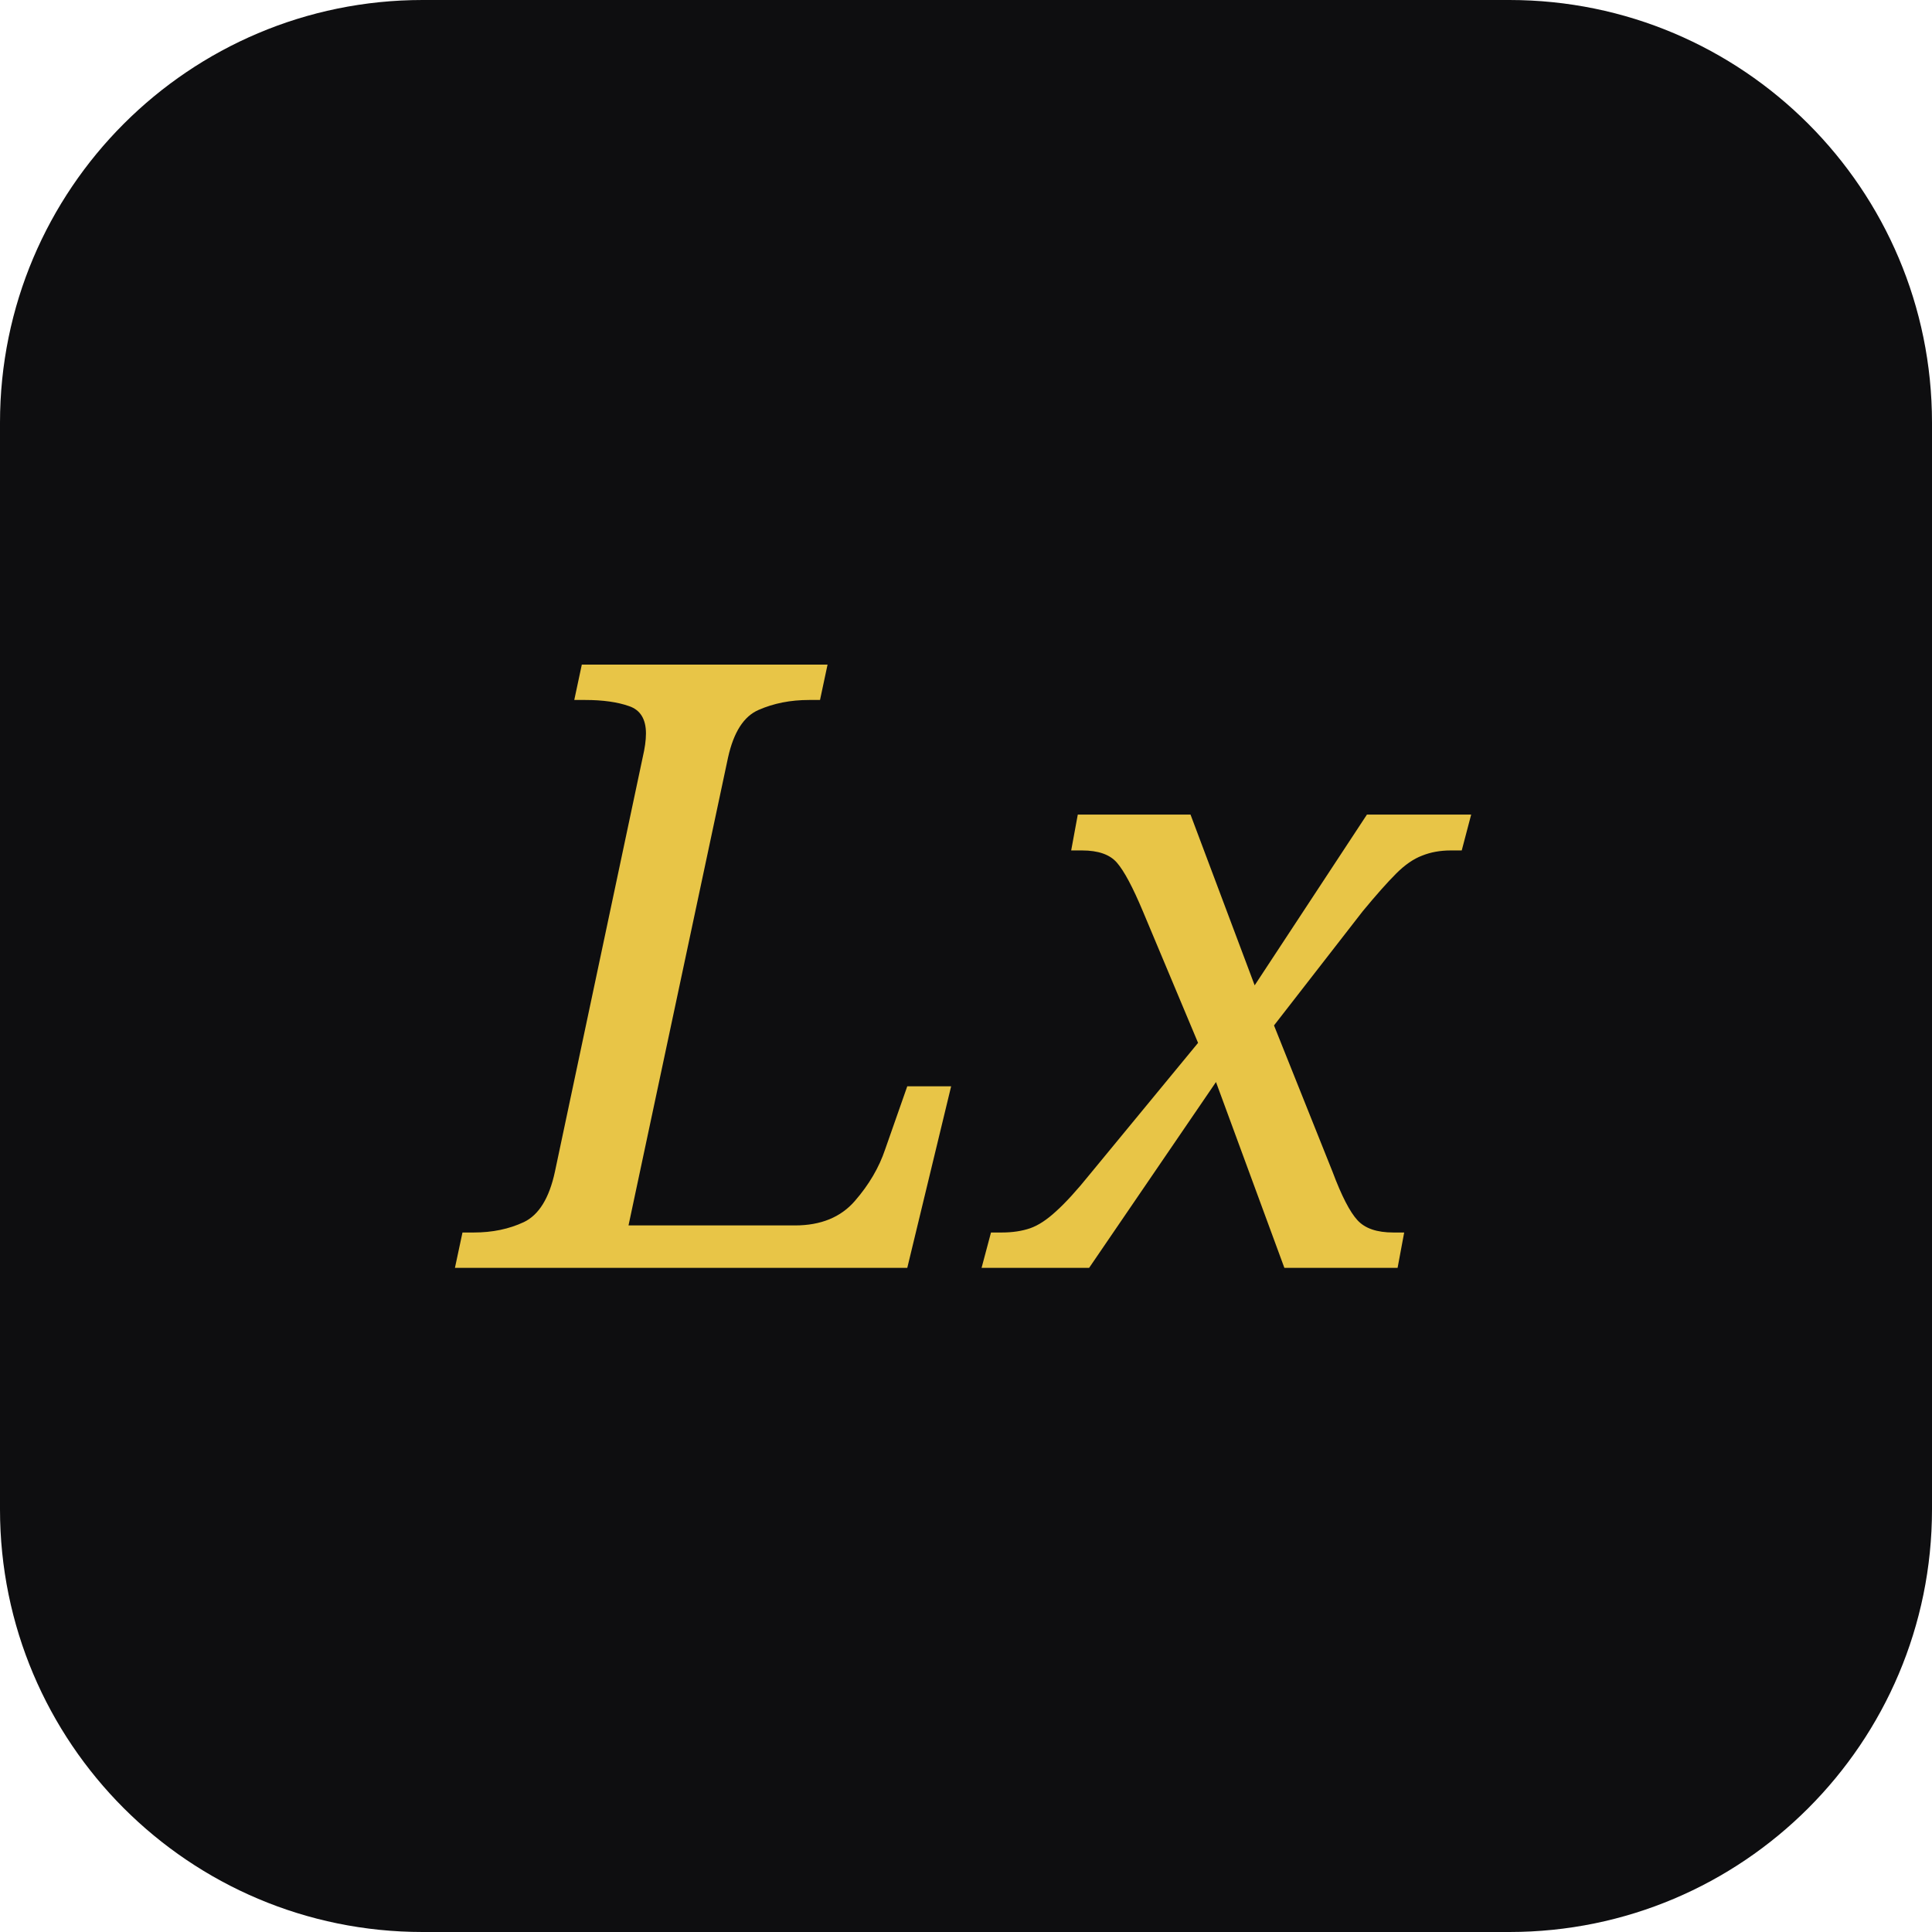
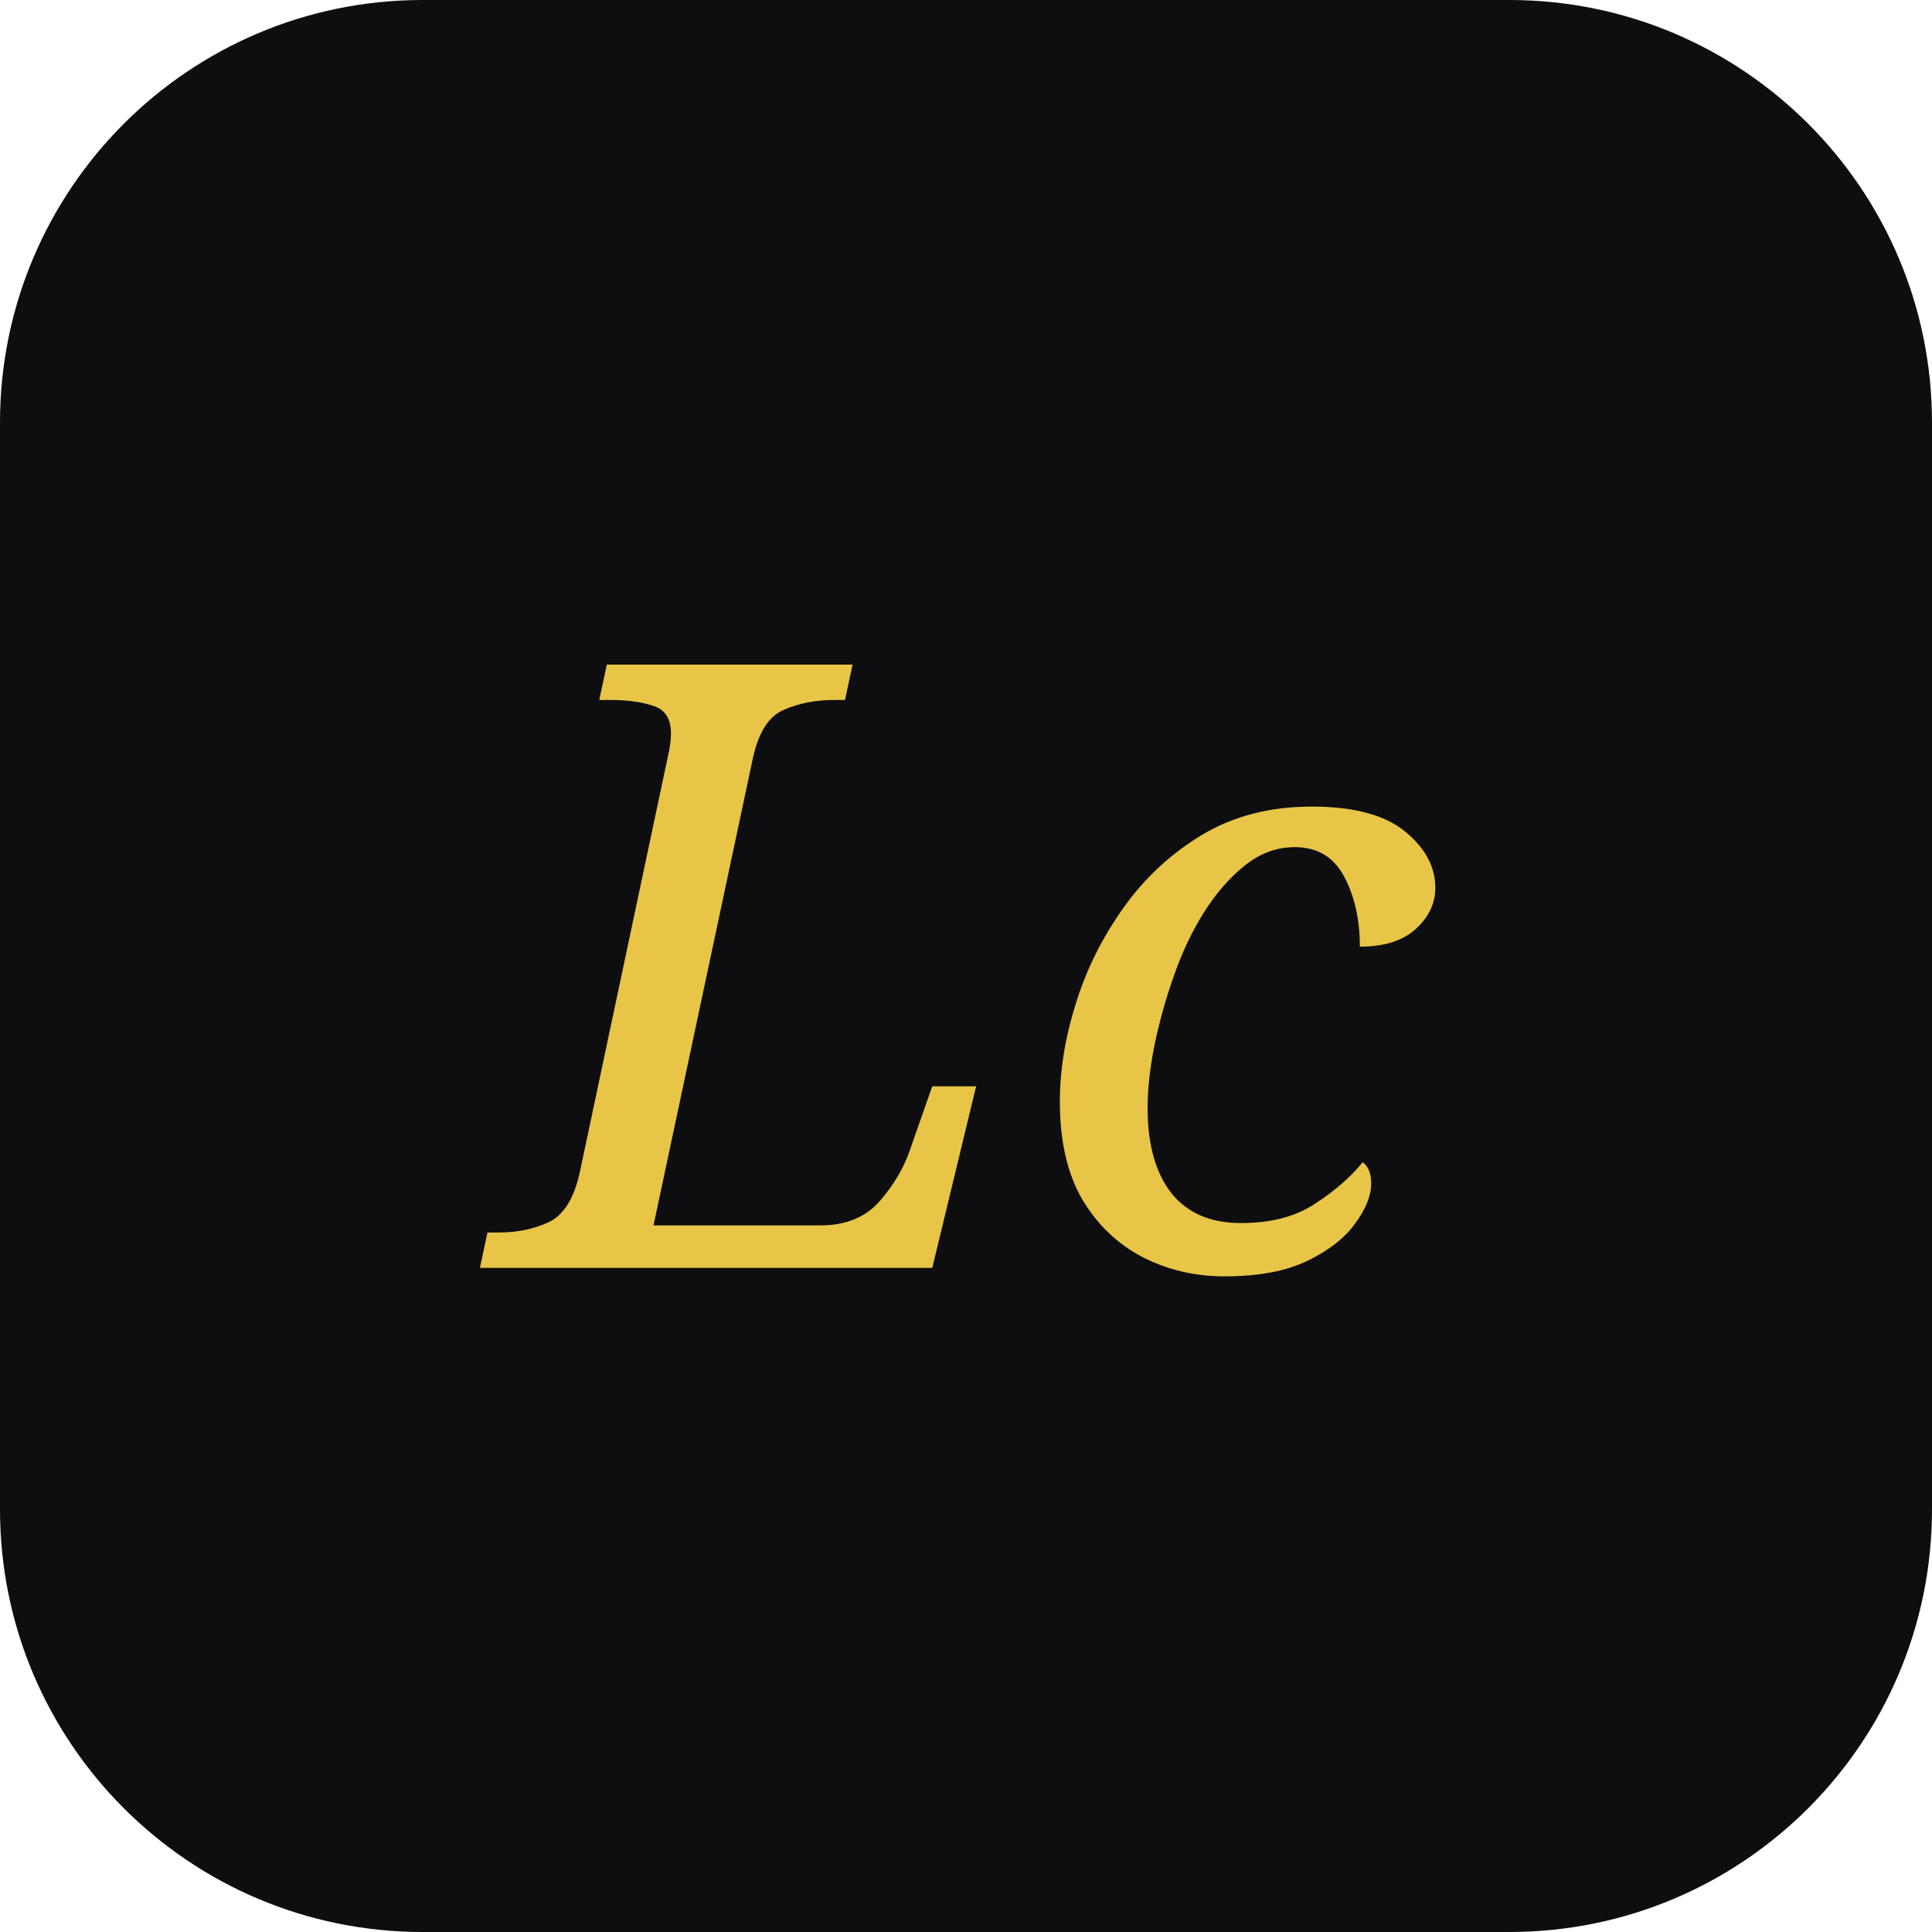
<svg xmlns="http://www.w3.org/2000/svg" viewBox="0 0 64 64" fill="none">
  <rect width="64" height="64" rx="14" fill="#0E0E10" />
-   <text x="32" y="42" text-anchor="middle" font-family="Georgia, serif" font-size="28" font-style="italic" fill="#E8C547">Lx</text>
+   <text x="32" y="42" text-anchor="middle" font-family="Georgia, serif" font-size="28" font-style="italic" fill="#E8C547">Lc</text>
</svg>
